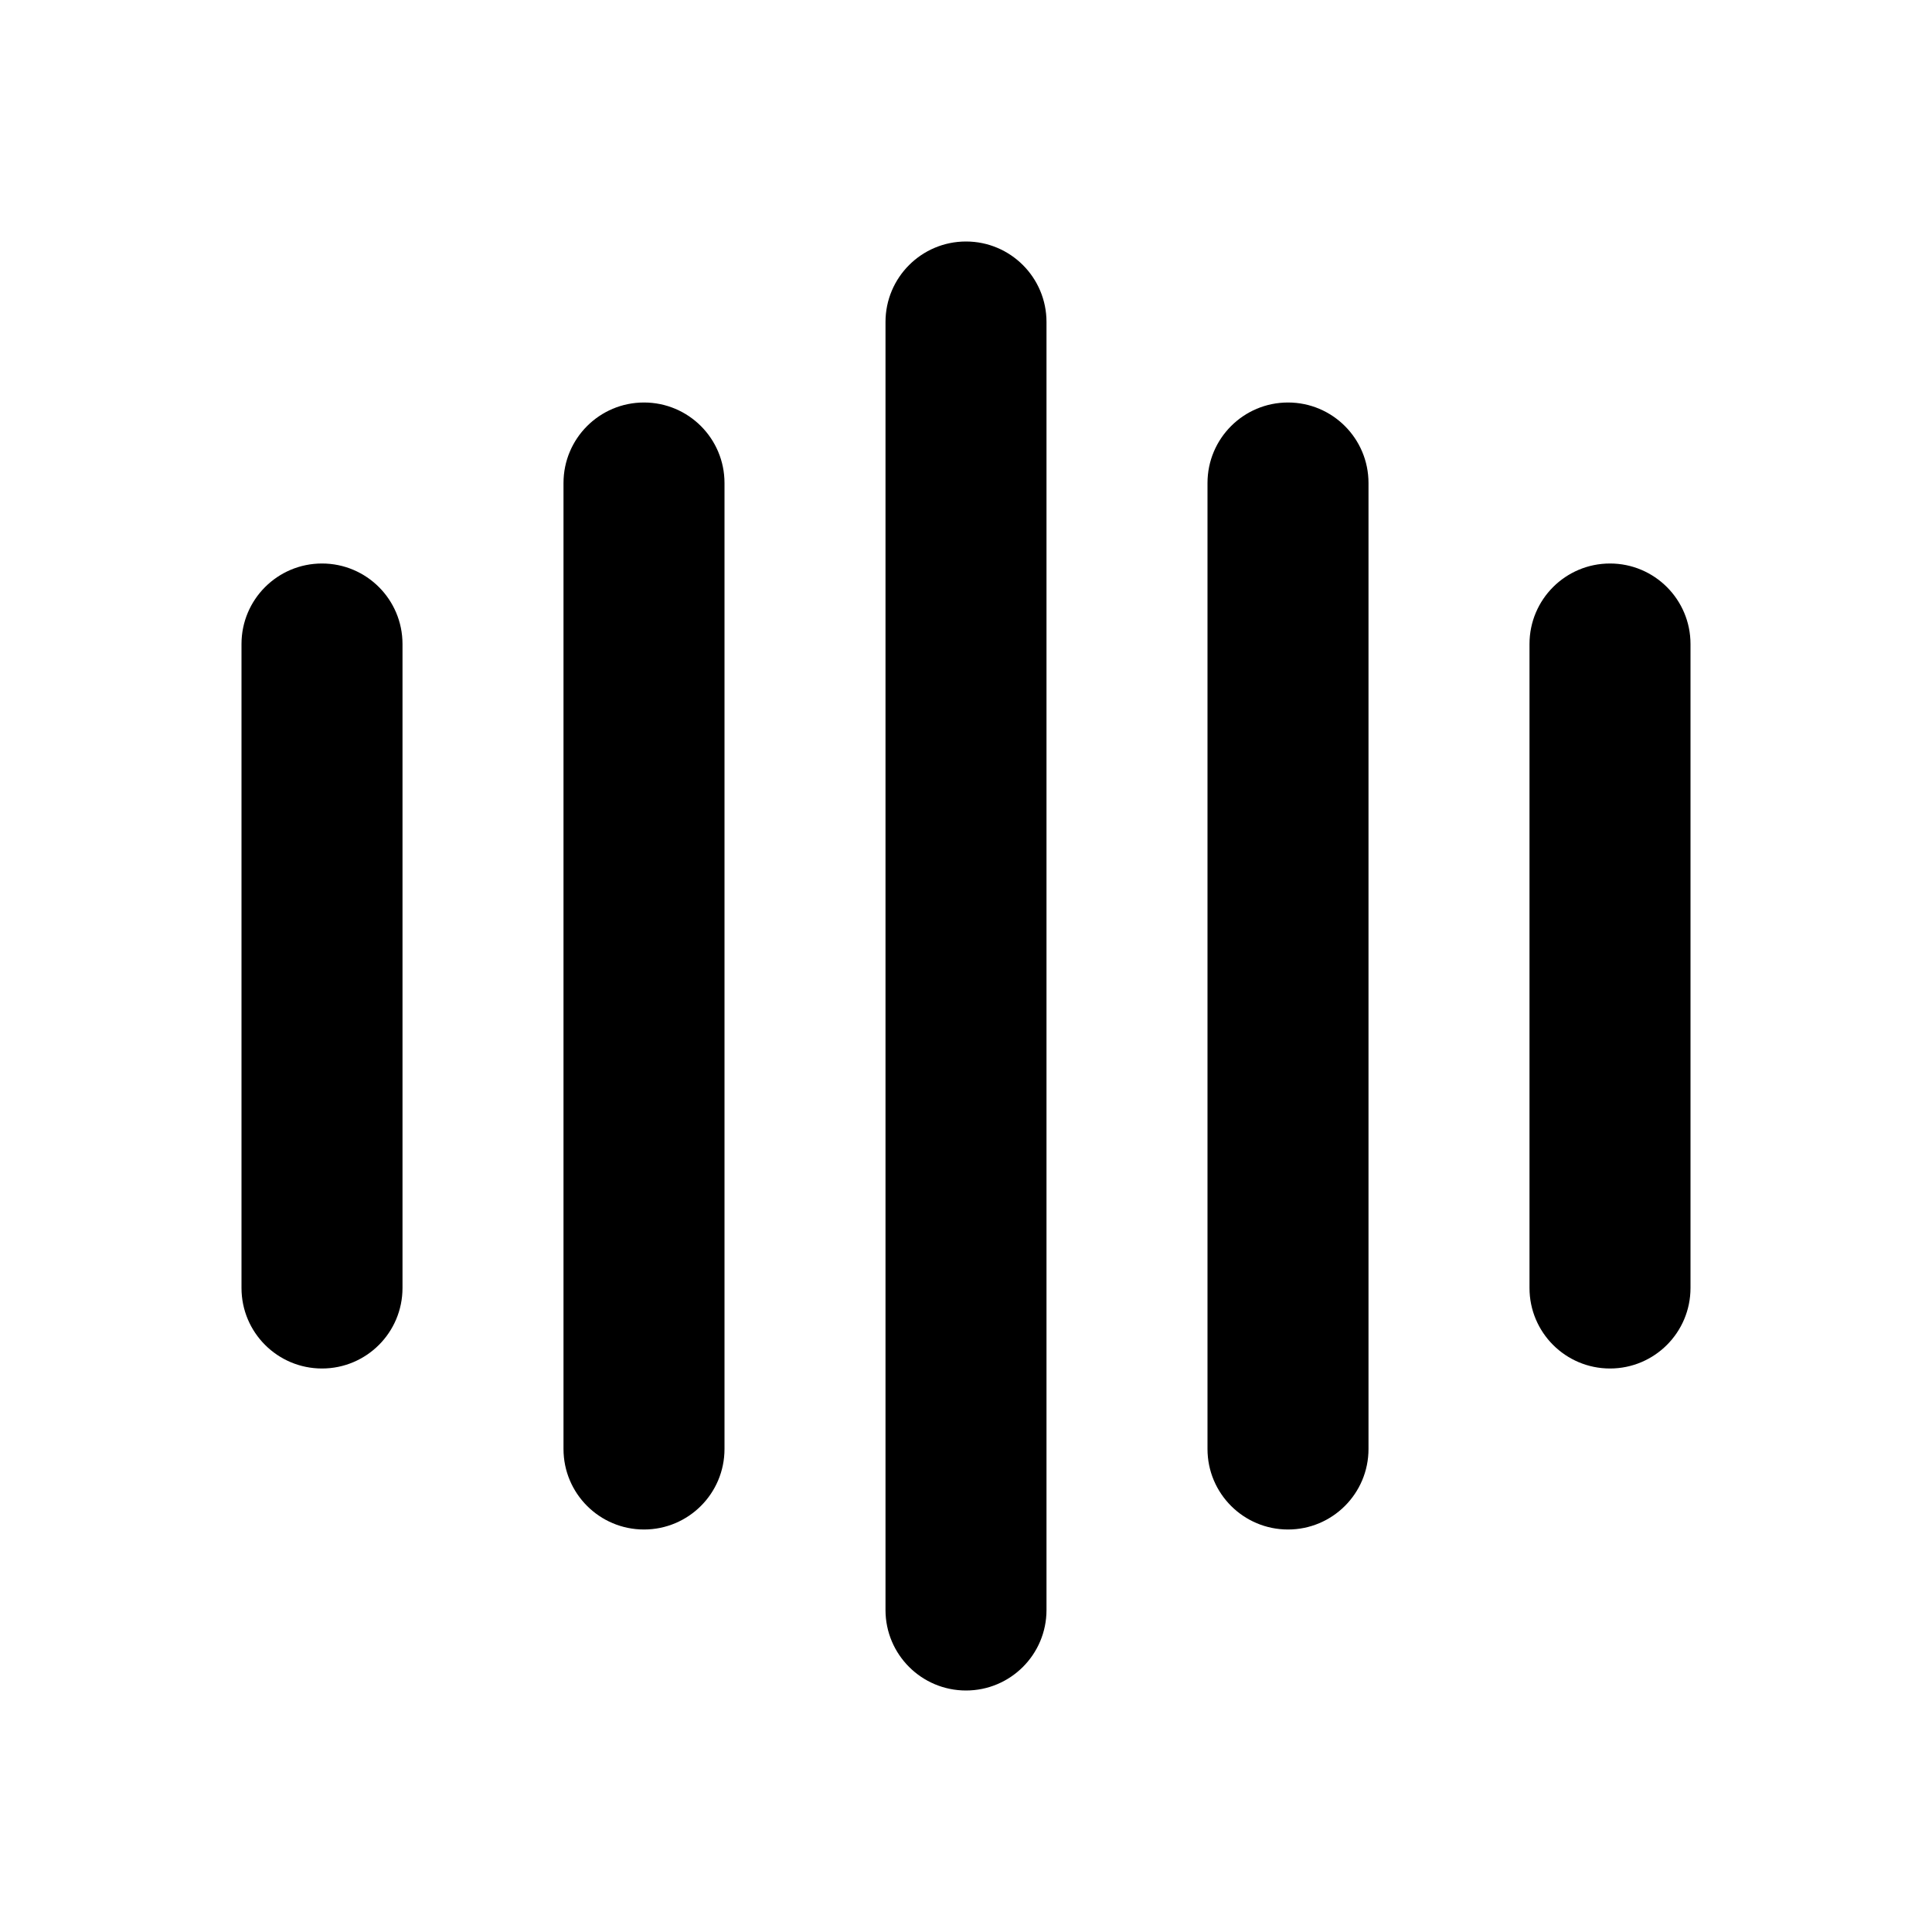
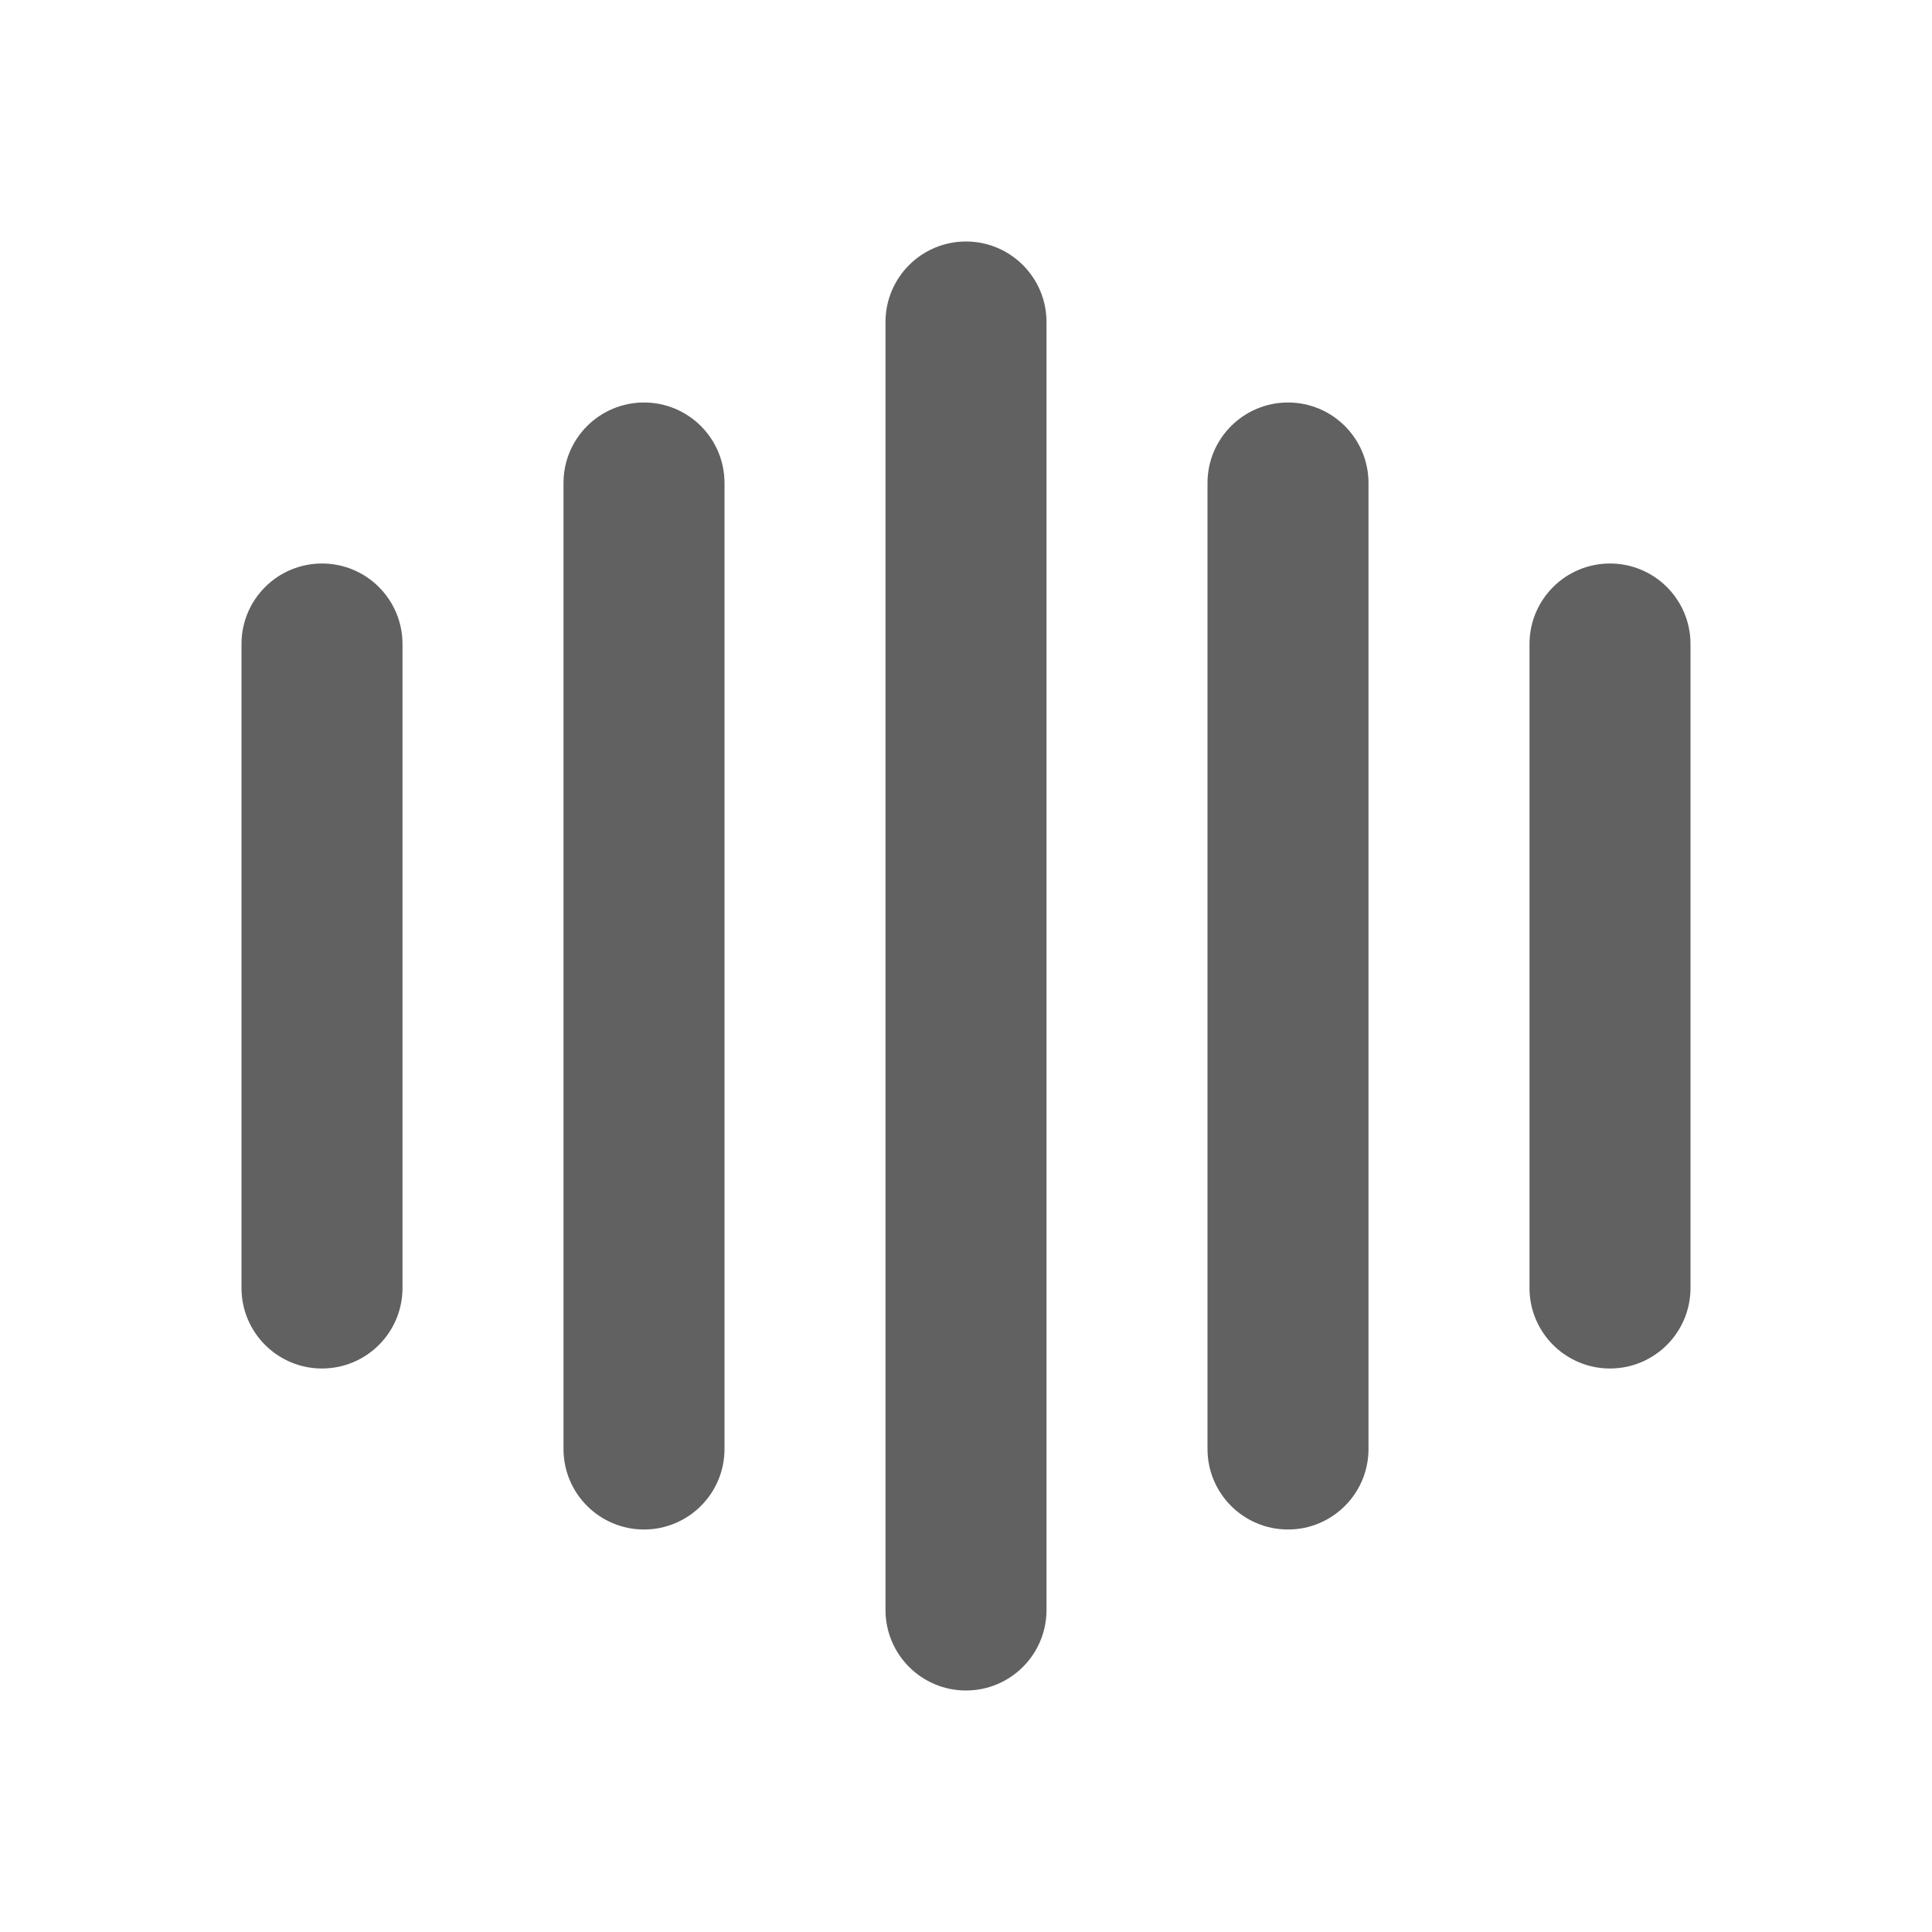
<svg xmlns="http://www.w3.org/2000/svg" width="16" viewBox="0 0 24 24">
-   <path d="M13,4V20a1,1,0,0,1-2,0V4a1,1,0,0,1,2,0ZM8,5A1,1,0,0,0,7,6V18a1,1,0,0,0,2,0V6A1,1,0,0,0,8,5ZM4,7A1,1,0,0,0,3,8v8a1,1,0,0,0,2,0V8A1,1,0,0,0,4,7ZM16,5a1,1,0,0,0-1,1V18a1,1,0,0,0,2,0V6A1,1,0,0,0,16,5Zm4,2a1,1,0,0,0-1,1v8a1,1,0,0,0,2,0V8A1,1,0,0,0,20,7Z" />
+   <path class="jp-icon3" fill="#616161" d="M13,4V20a1,1,0,0,1-2,0V4a1,1,0,0,1,2,0ZM8,5A1,1,0,0,0,7,6V18a1,1,0,0,0,2,0V6A1,1,0,0,0,8,5ZM4,7A1,1,0,0,0,3,8v8a1,1,0,0,0,2,0V8A1,1,0,0,0,4,7ZM16,5a1,1,0,0,0-1,1V18a1,1,0,0,0,2,0V6A1,1,0,0,0,16,5Zm4,2a1,1,0,0,0-1,1v8a1,1,0,0,0,2,0V8A1,1,0,0,0,20,7Z" />
</svg>
